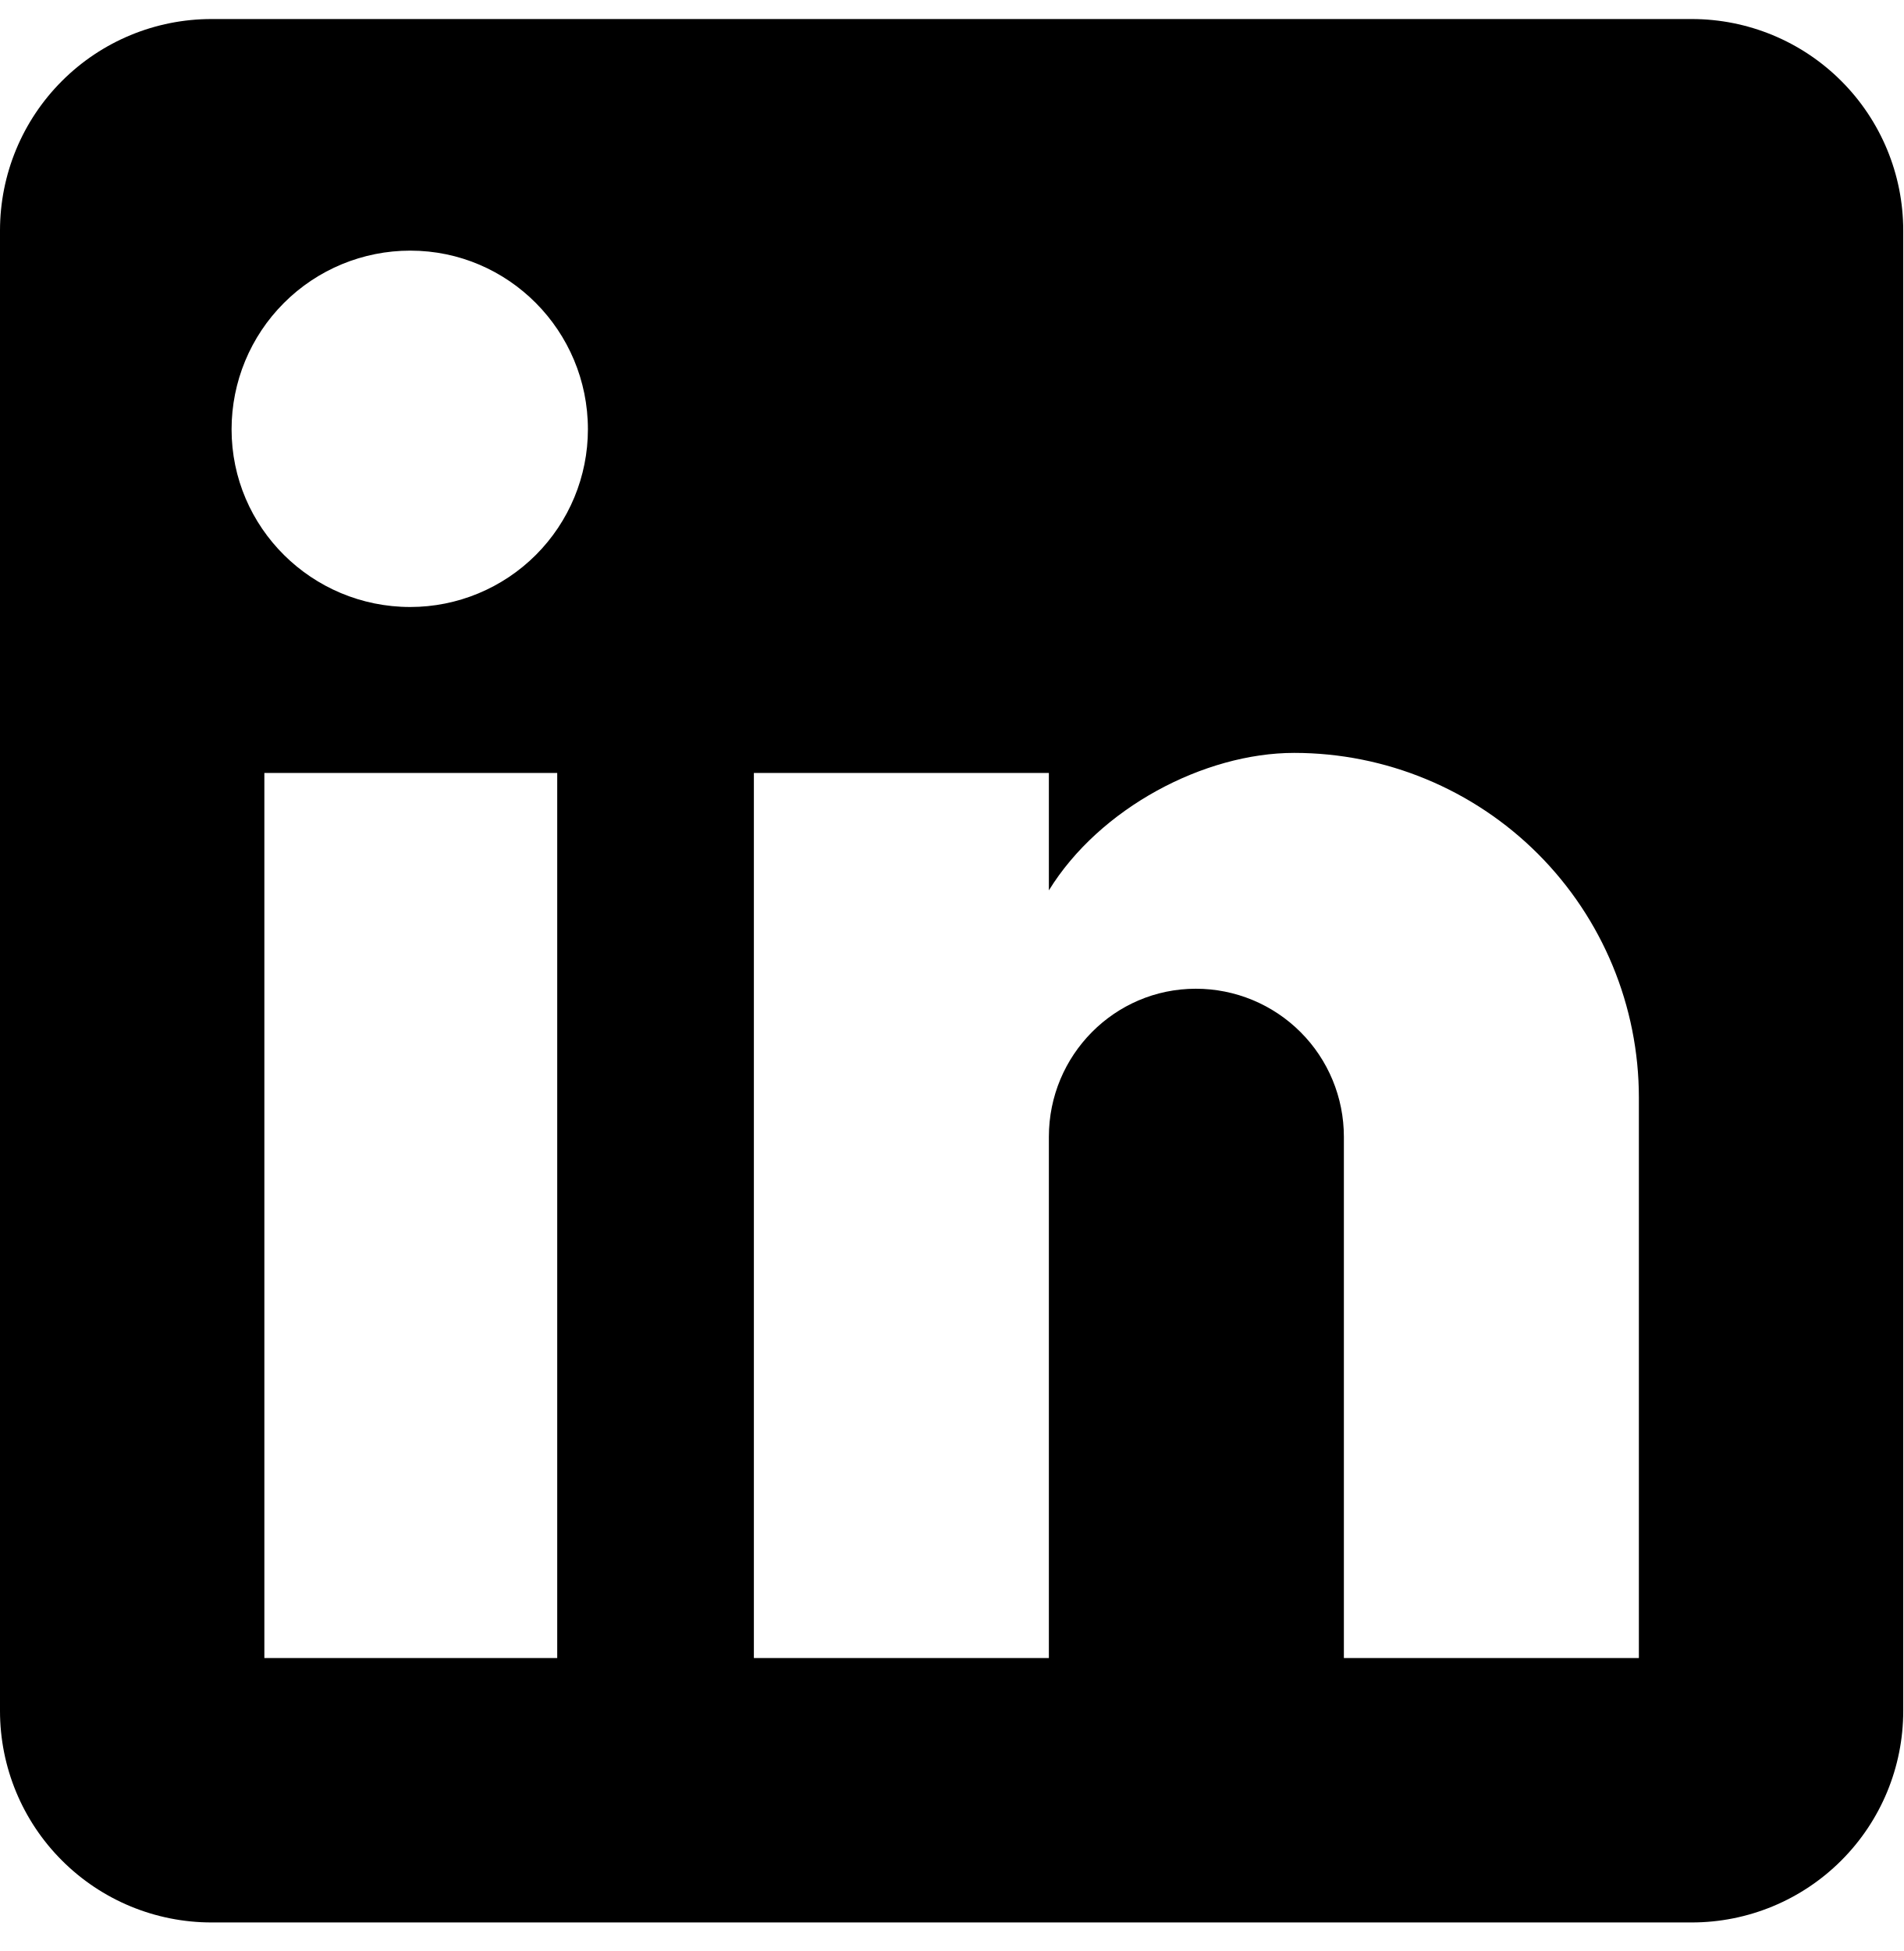
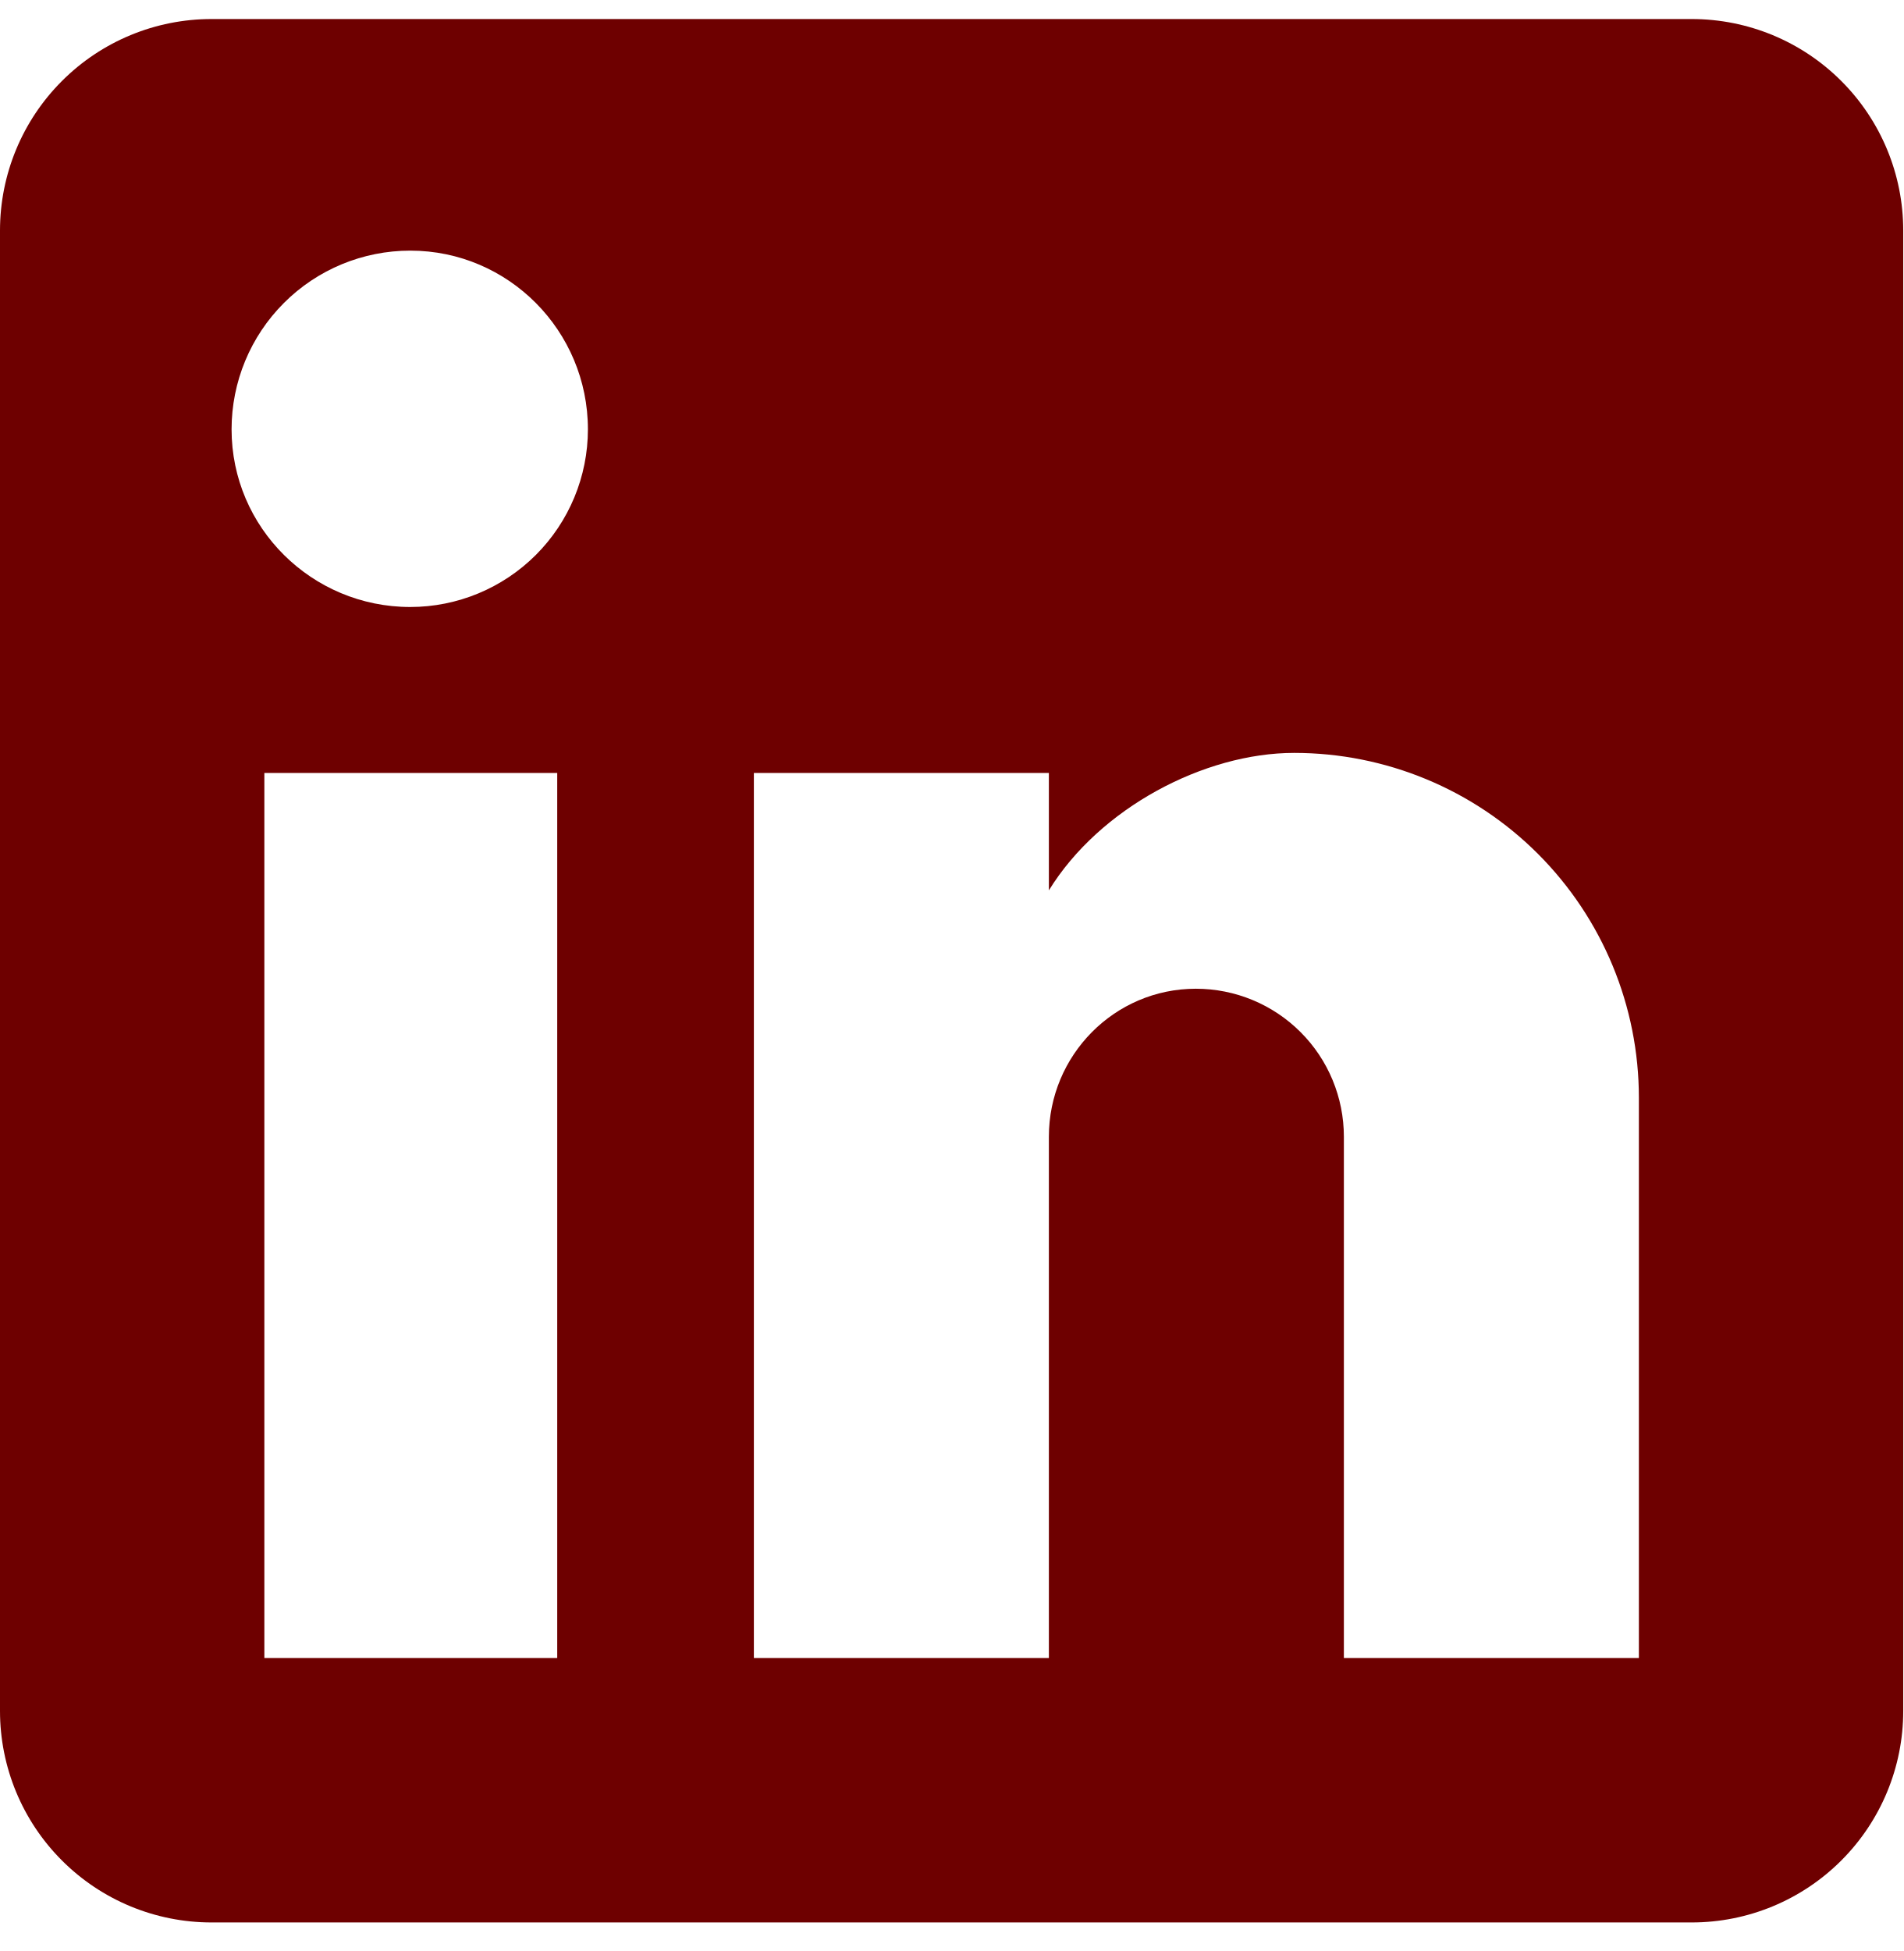
<svg xmlns="http://www.w3.org/2000/svg" width="40" height="41" viewBox="0 0 40 41" fill="none">
-   <path d="M35.556 0.4C36.734 0.4 37.865 0.868 38.698 1.702C39.532 2.535 40 3.666 40 4.844V35.956C40 37.134 39.532 38.265 38.698 39.098C37.865 39.932 36.734 40.4 35.556 40.4H4.444C3.266 40.4 2.135 39.932 1.302 39.098C0.468 38.265 0 37.134 0 35.956V4.844C0 3.666 0.468 2.535 1.302 1.702C2.135 0.868 3.266 0.4 4.444 0.4H35.556ZM34.444 34.844V23.067C34.444 21.145 33.681 19.303 32.323 17.944C30.964 16.585 29.121 15.822 27.2 15.822C25.311 15.822 23.111 16.978 22.044 18.711V16.244H15.844V34.844H22.044V23.889C22.044 22.178 23.422 20.778 25.133 20.778C25.959 20.778 26.75 21.106 27.333 21.689C27.917 22.272 28.244 23.064 28.244 23.889V34.844H34.444ZM8.622 12.756C9.612 12.756 10.562 12.362 11.262 11.662C11.962 10.962 12.356 10.012 12.356 9.022C12.356 6.956 10.689 5.267 8.622 5.267C7.626 5.267 6.671 5.662 5.967 6.367C5.262 7.071 4.867 8.026 4.867 9.022C4.867 11.089 6.556 12.756 8.622 12.756ZM11.711 34.844V16.244H5.556V34.844H11.711Z" fill="black" />
+   <path d="M35.556 0.4C36.734 0.4 37.865 0.868 38.698 1.702C39.532 2.535 40 3.666 40 4.844V35.956C40 37.134 39.532 38.265 38.698 39.098C37.865 39.932 36.734 40.4 35.556 40.4H4.444C3.266 40.4 2.135 39.932 1.302 39.098C0.468 38.265 0 37.134 0 35.956V4.844C0 3.666 0.468 2.535 1.302 1.702C2.135 0.868 3.266 0.4 4.444 0.4H35.556ZM34.444 34.844V23.067C34.444 21.145 33.681 19.303 32.323 17.944C30.964 16.585 29.121 15.822 27.2 15.822C25.311 15.822 23.111 16.978 22.044 18.711V16.244H15.844V34.844H22.044V23.889C22.044 22.178 23.422 20.778 25.133 20.778C25.959 20.778 26.75 21.106 27.333 21.689C27.917 22.272 28.244 23.064 28.244 23.889V34.844H34.444ZM8.622 12.756C9.612 12.756 10.562 12.362 11.262 11.662C11.962 10.962 12.356 10.012 12.356 9.022C12.356 6.956 10.689 5.267 8.622 5.267C7.626 5.267 6.671 5.662 5.967 6.367C5.262 7.071 4.867 8.026 4.867 9.022C4.867 11.089 6.556 12.756 8.622 12.756ZM11.711 34.844V16.244H5.556V34.844H11.711Z" fill="#6E0000" />
</svg>
